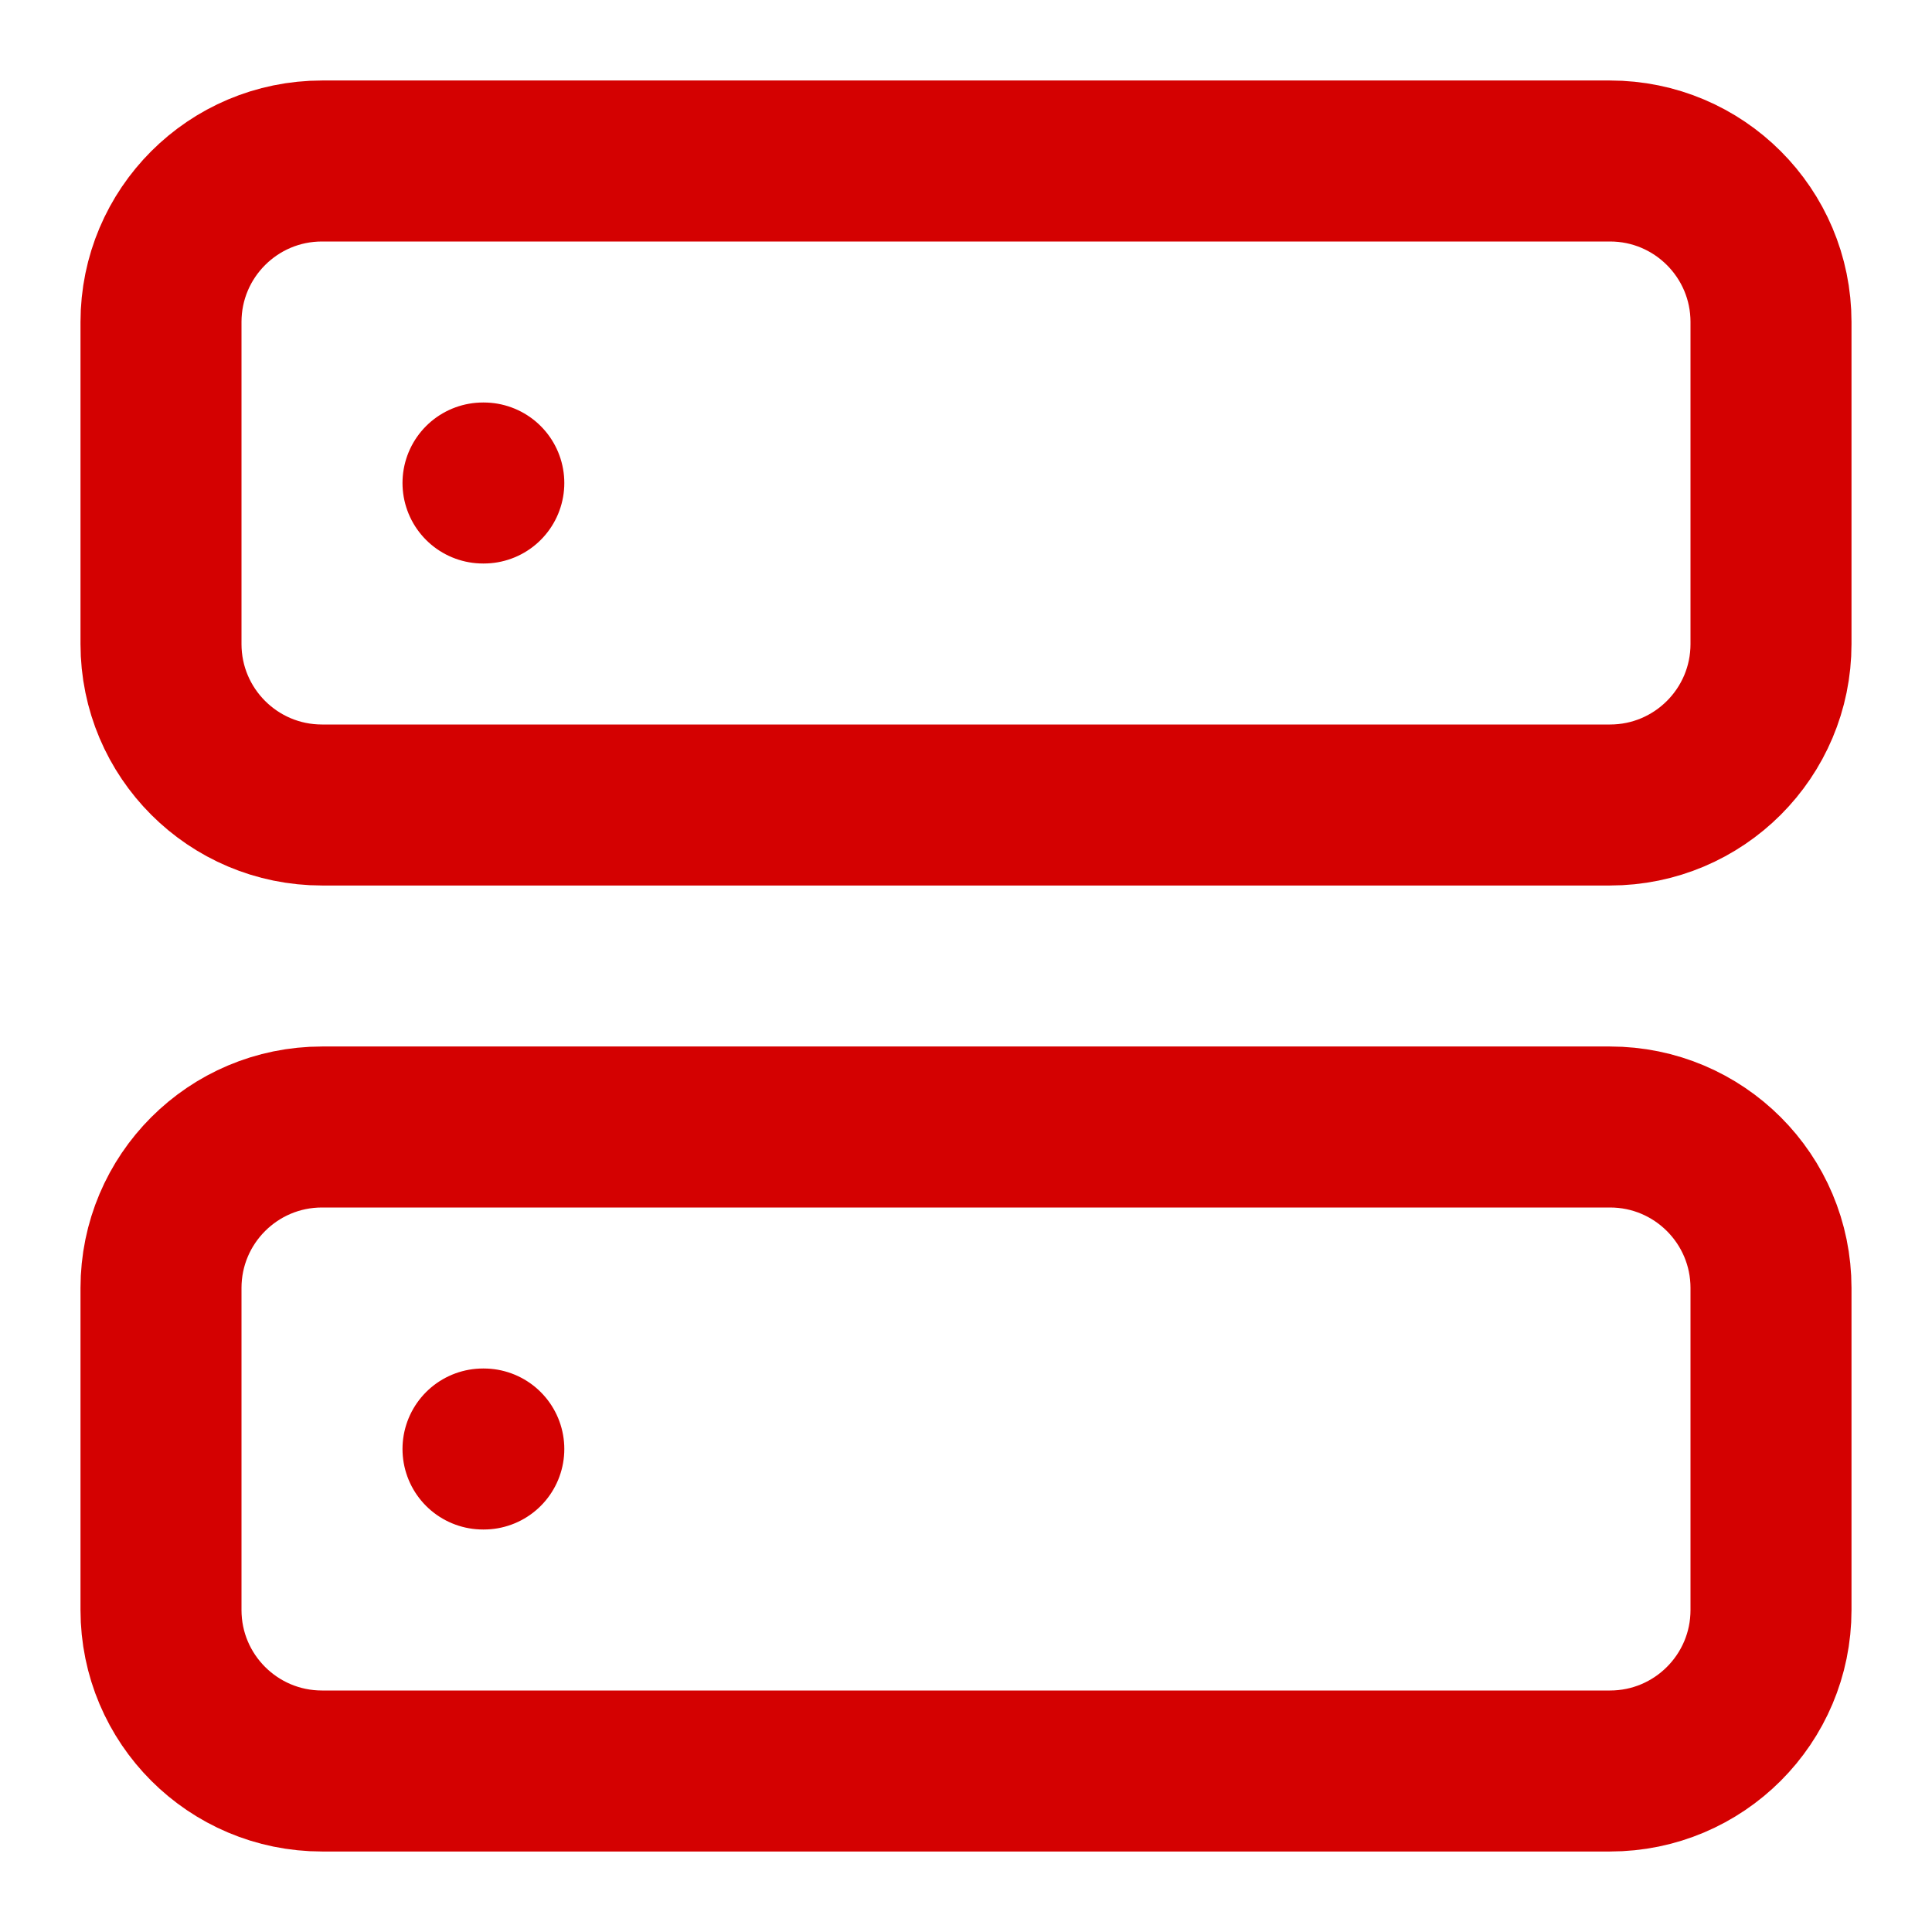
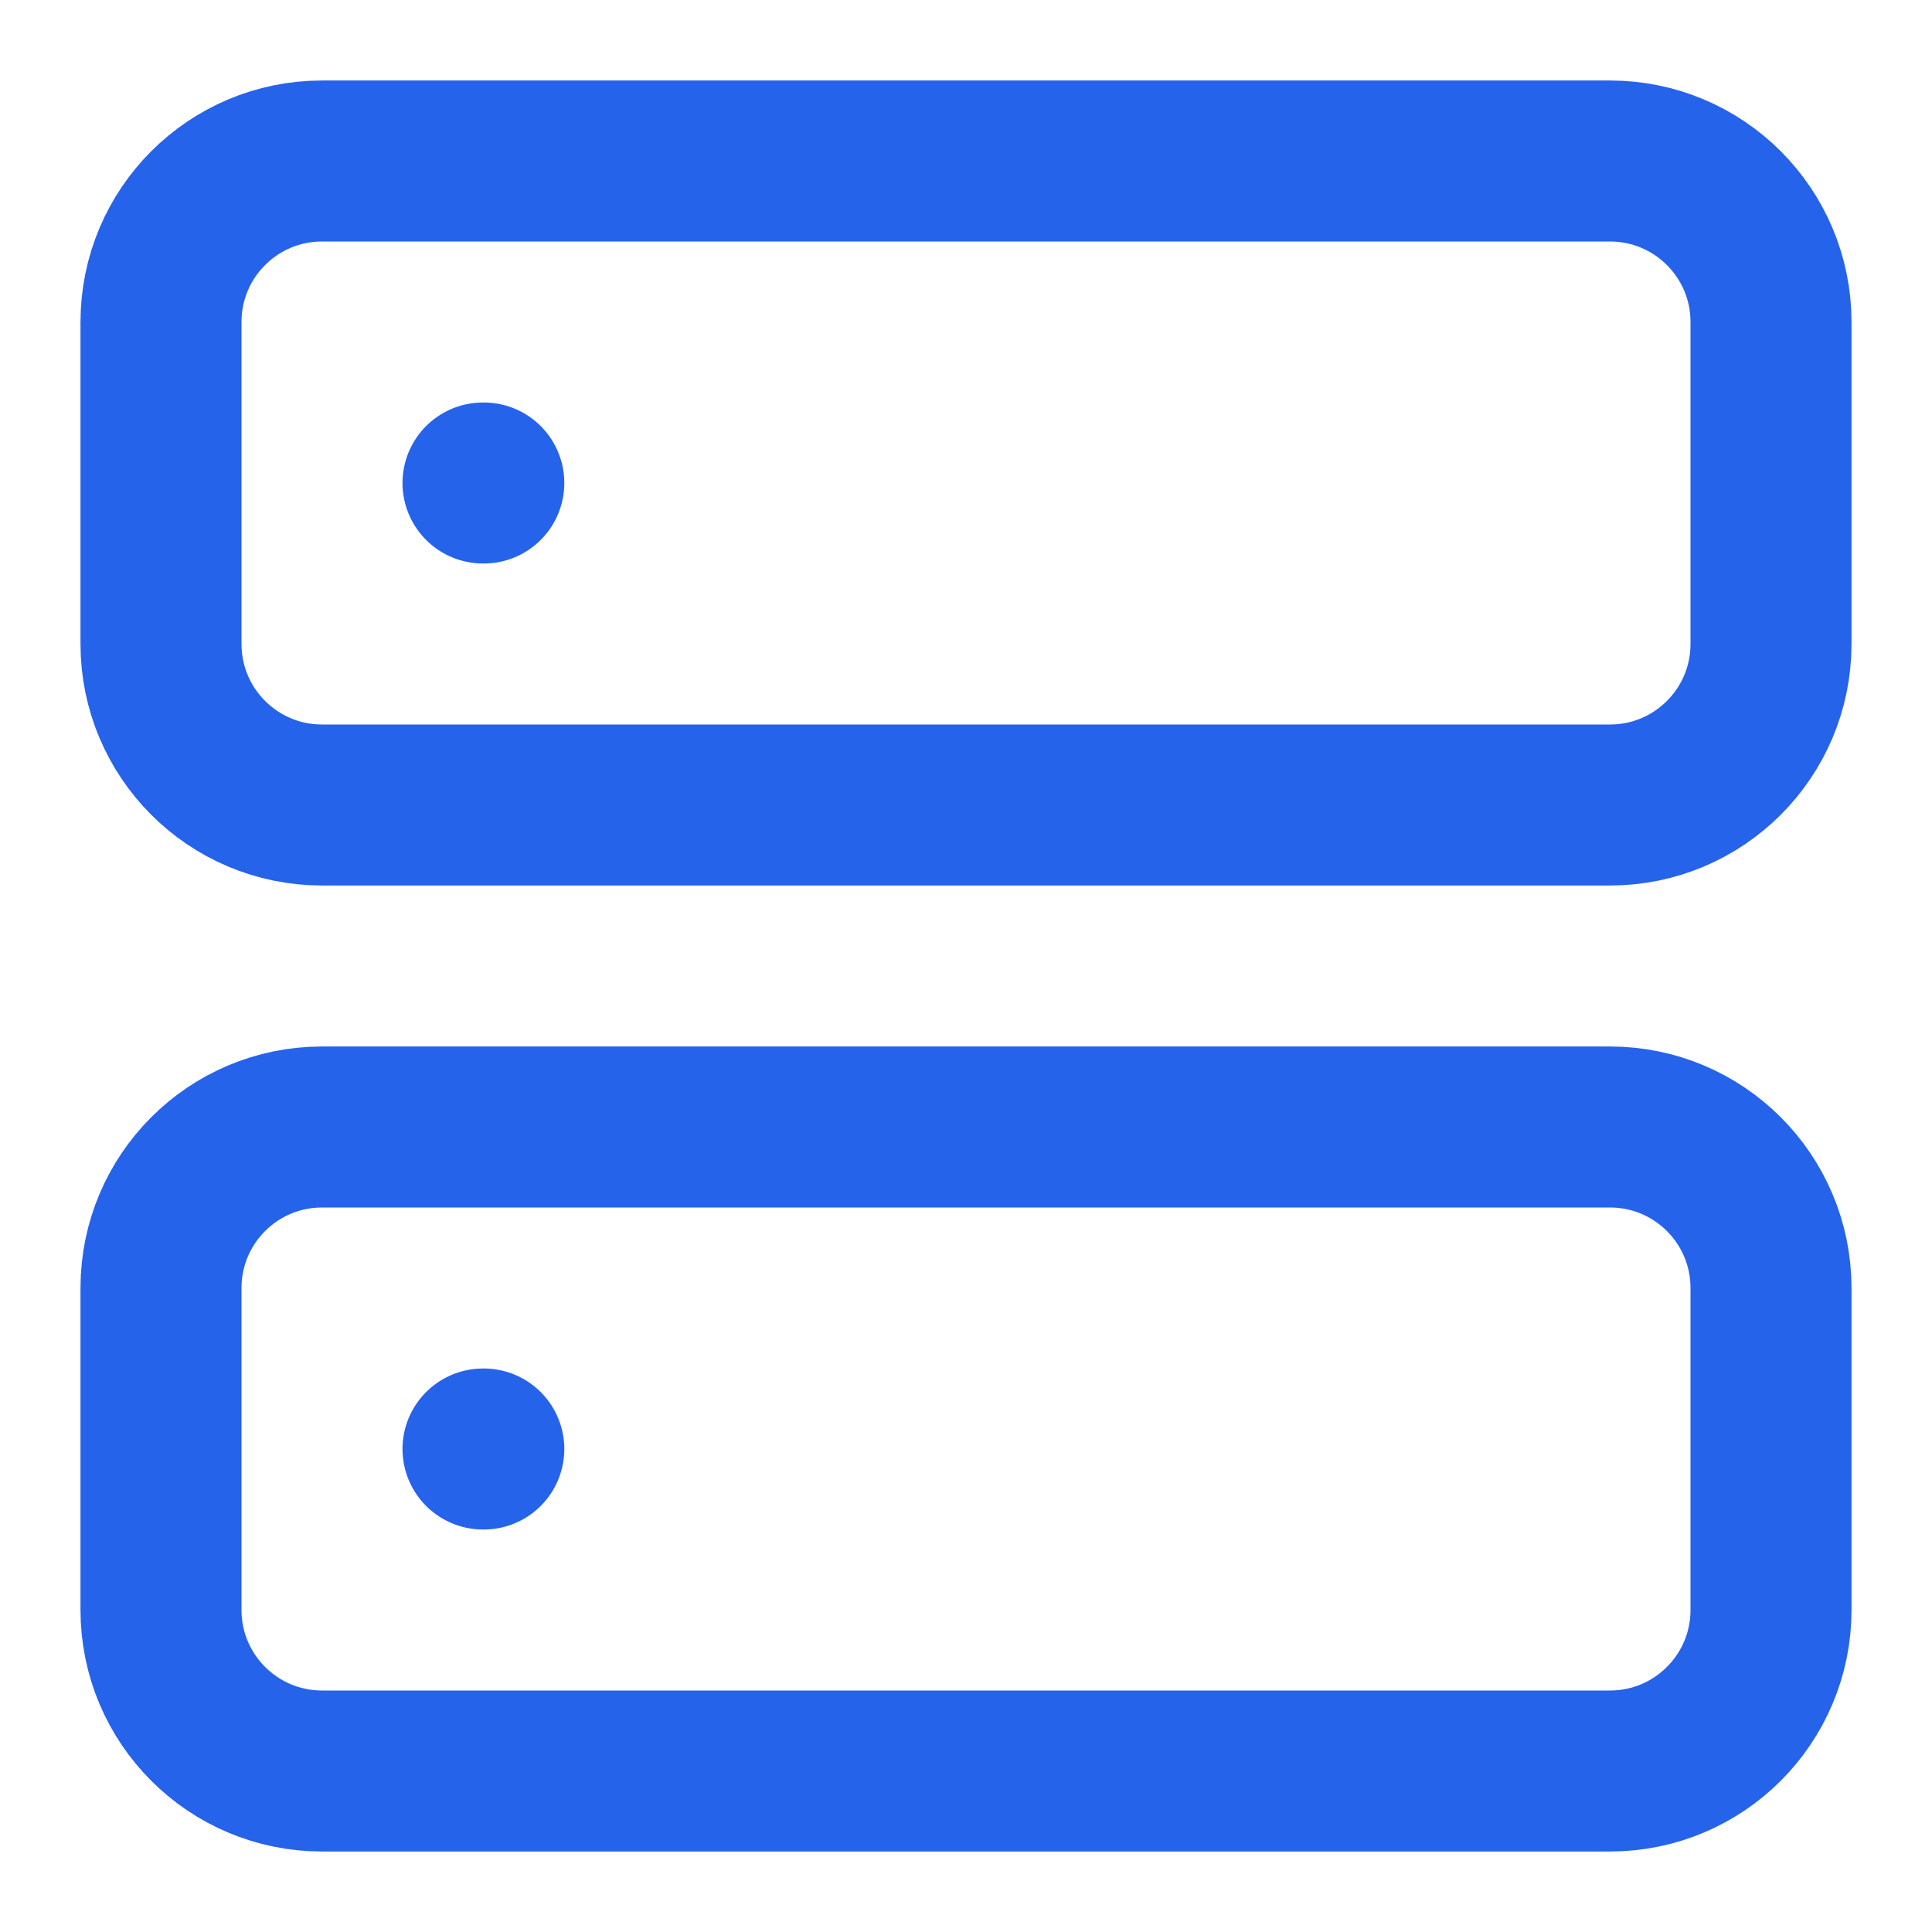
- <svg xmlns="http://www.w3.org/2000/svg" class="lucide lucide-server" width="24" height="24" viewBox="0 0 24 24" fill="none" stroke="#d40101" stroke-width="2" stroke-linecap="round" stroke-linejoin="round">
+ <svg xmlns="http://www.w3.org/2000/svg" class="lucide lucide-server" width="24" height="24" viewBox="0 0 24 24" fill="none" stroke="#2563eb" stroke-width="2" stroke-linecap="round" stroke-linejoin="round">
  <rect width="20" height="8" x="2" y="2" rx="2" ry="2" />
  <rect width="20" height="8" x="2" y="14" rx="2" ry="2" />
  <line x1="6" x2="6.01" y1="6" y2="6" />
  <line x1="6" x2="6.01" y1="18" y2="18" />
</svg>
